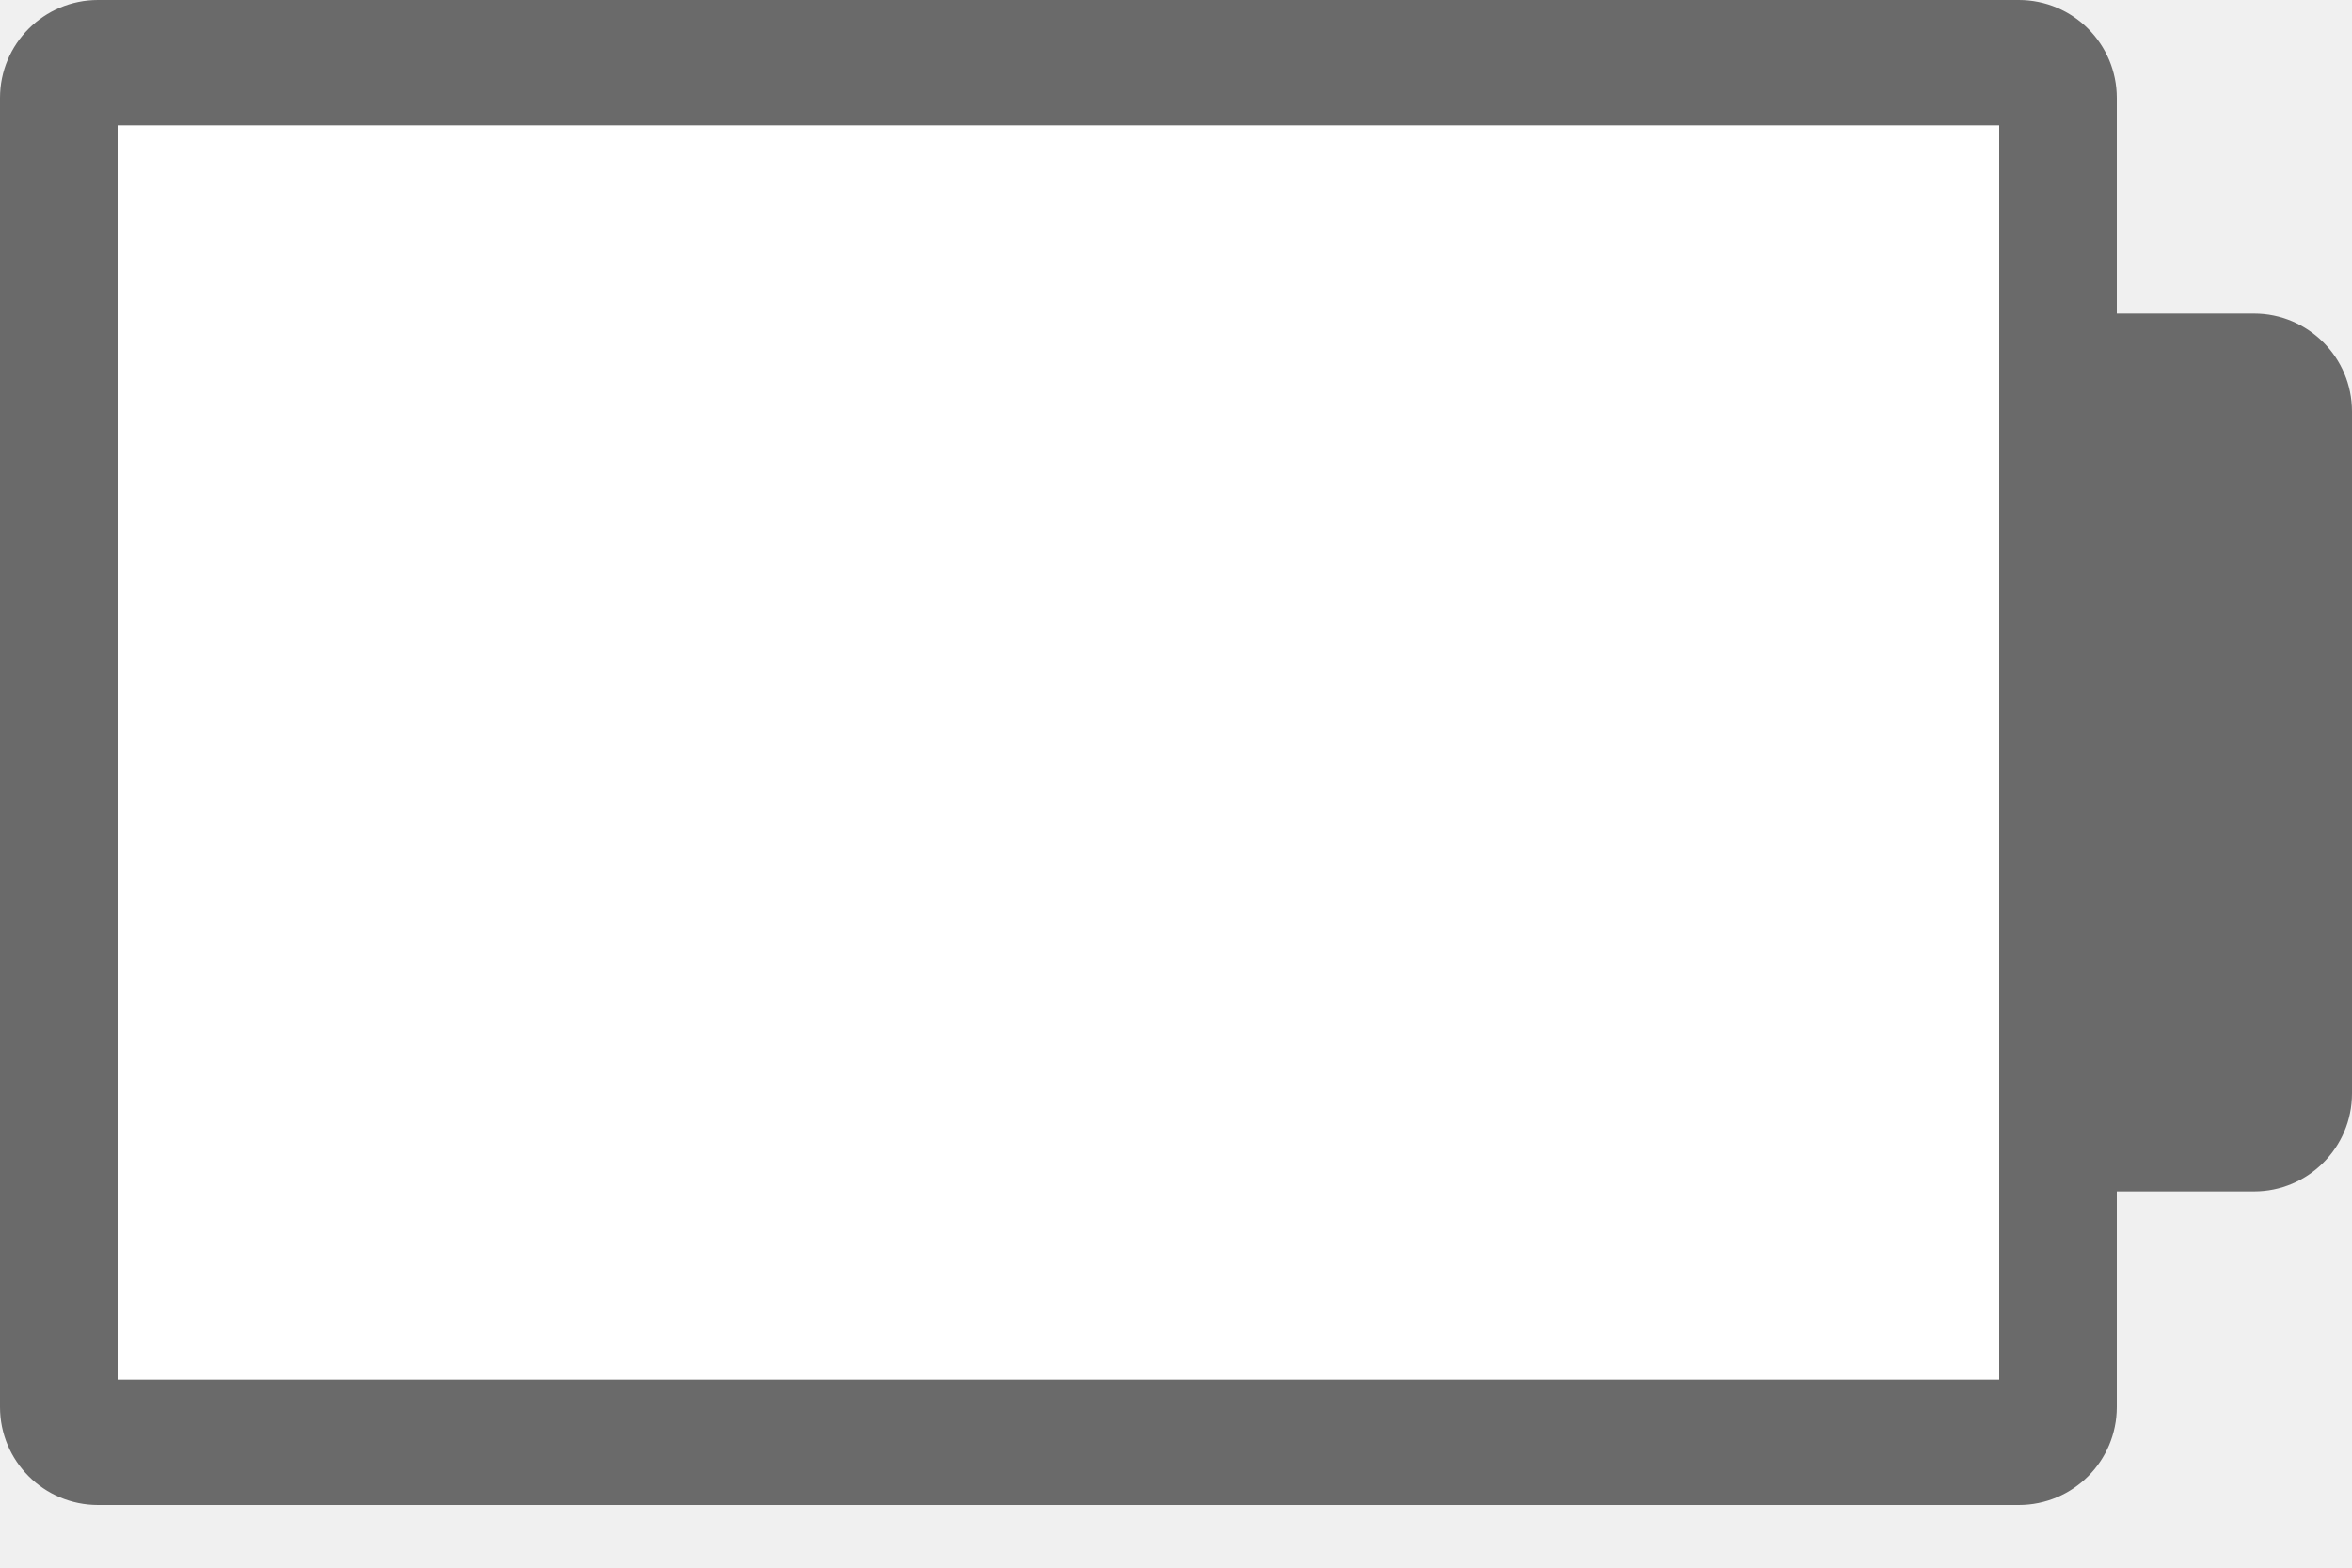
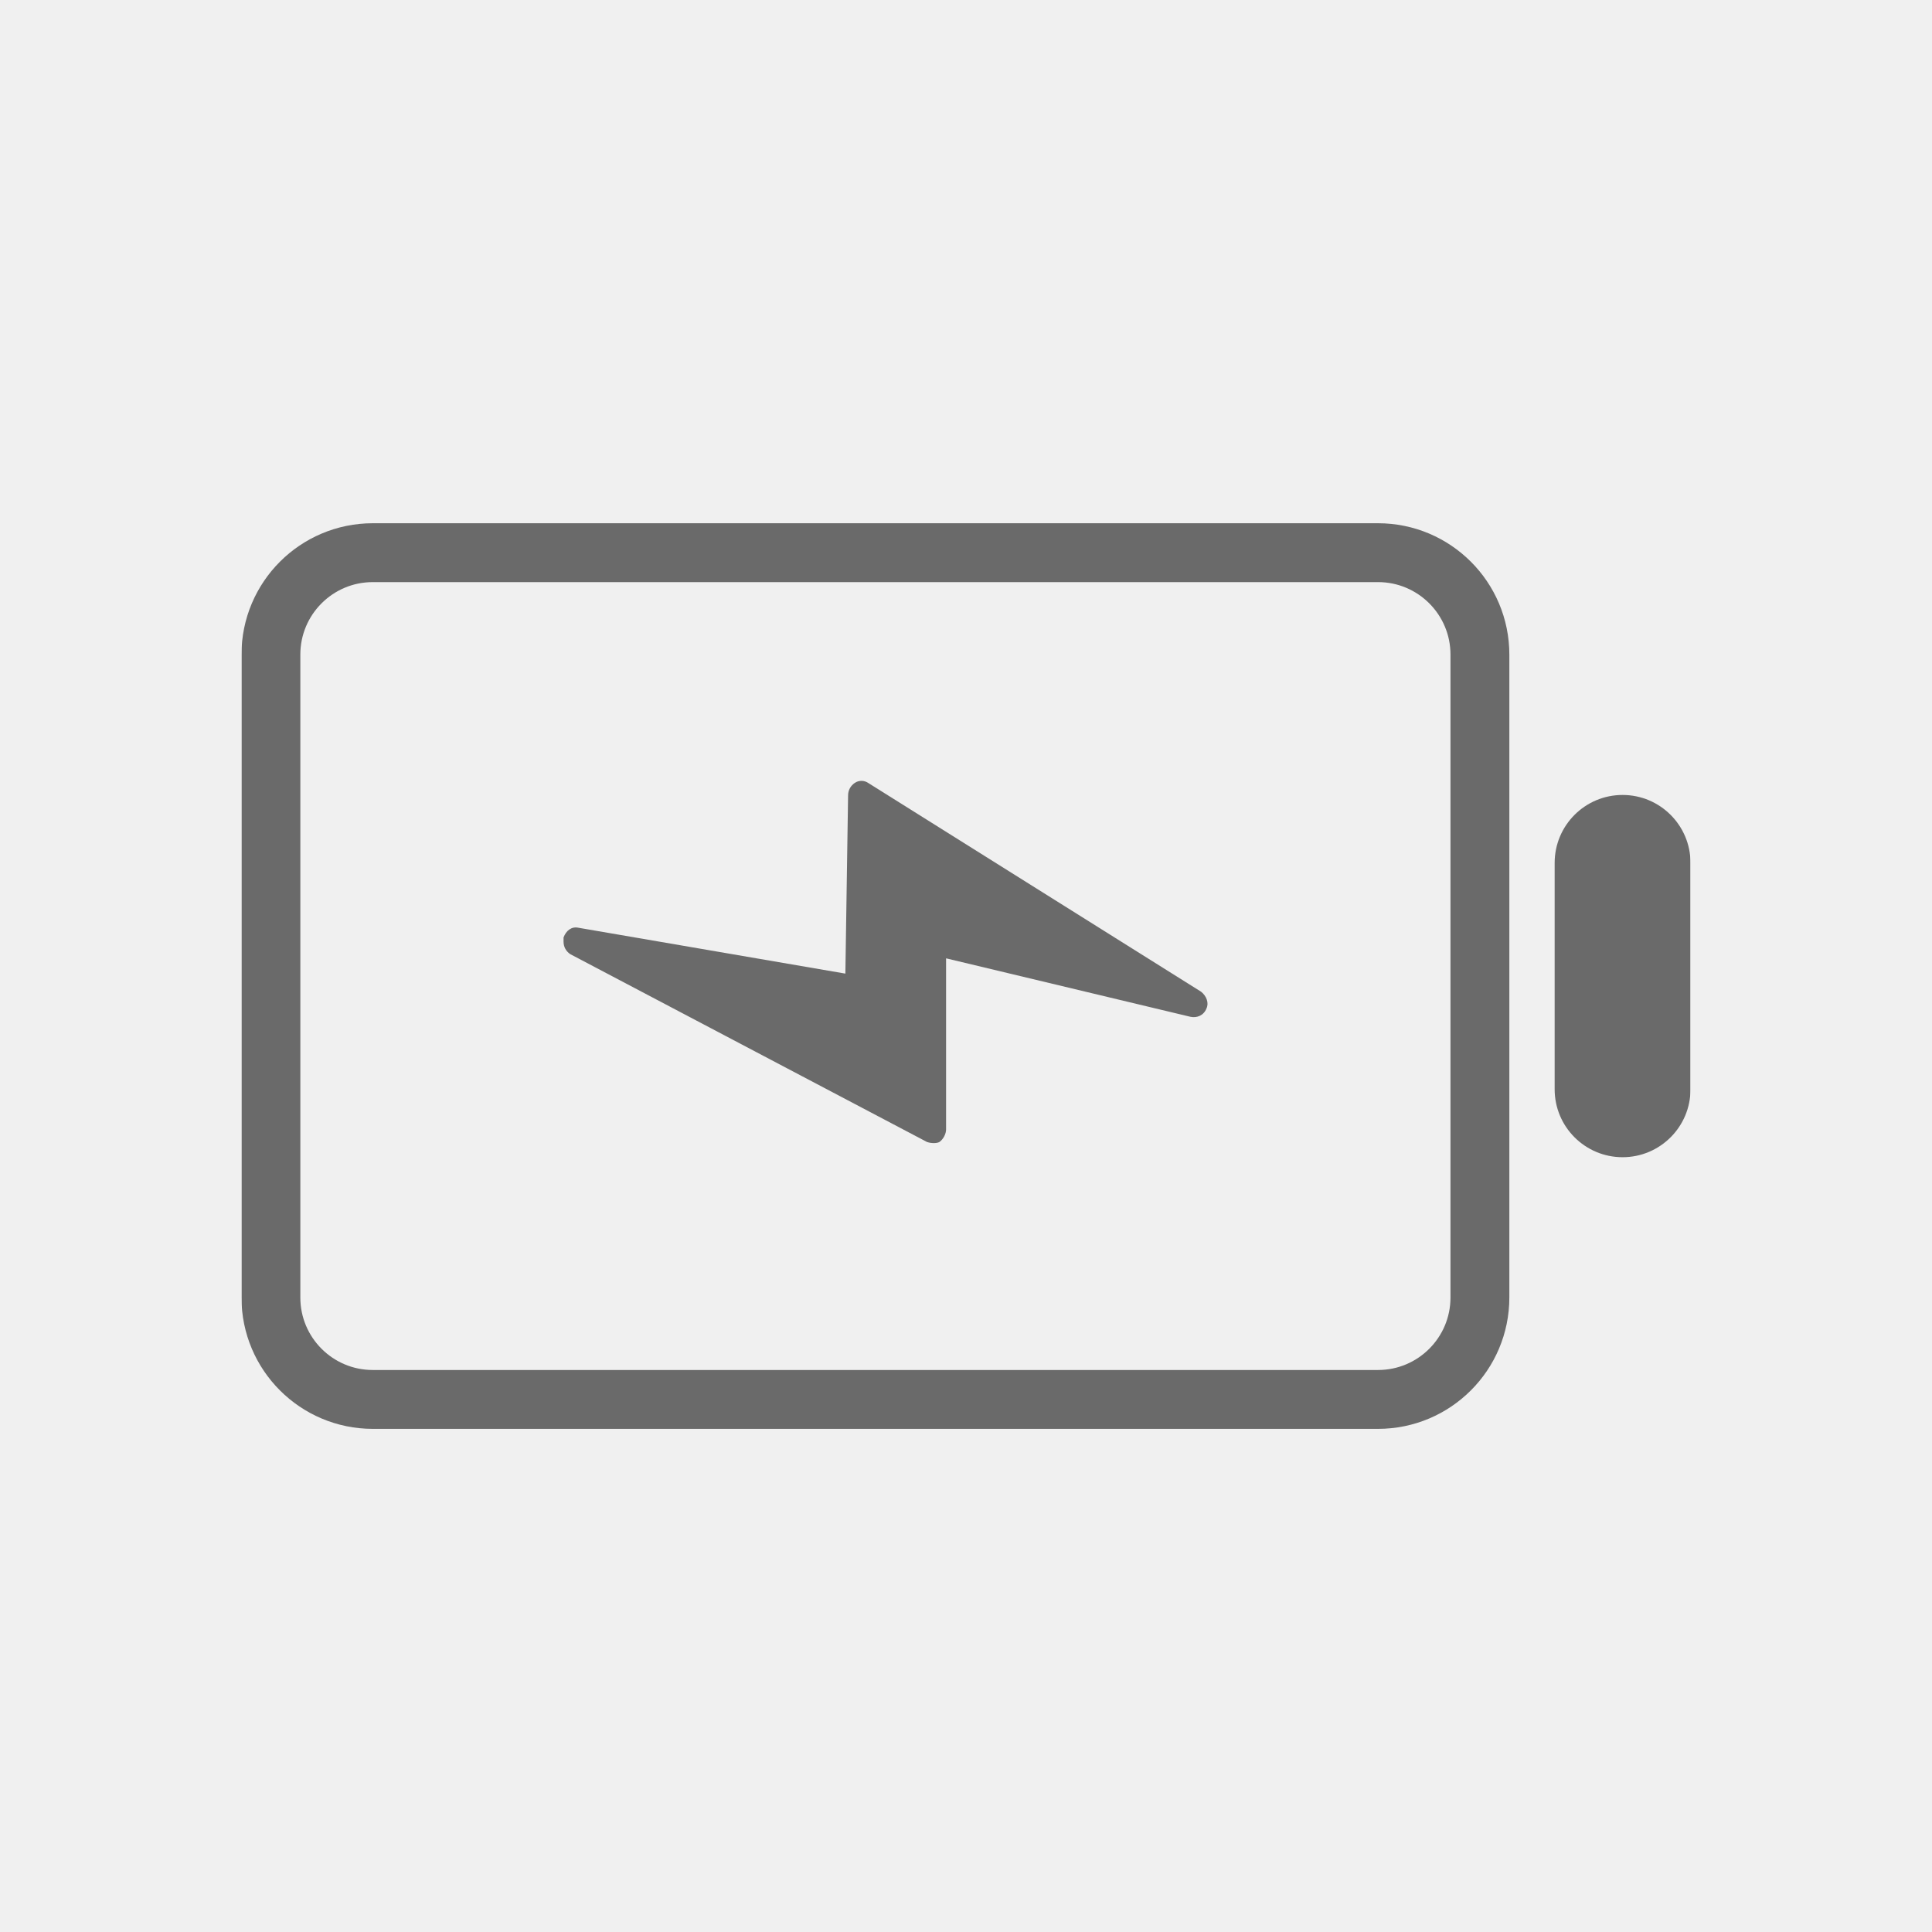
- <svg xmlns="http://www.w3.org/2000/svg" width="24" height="16" viewBox="0 0 24 16">
-   <g fill="none" fill-rule="evenodd">
-     <rect width="21.6" height="15.36" fill="#6A6A6A" fill-rule="nonzero" rx="1" />
-     <path fill="#FFF" fill-rule="nonzero" d="M1.2 1.28H20.4V14.08H1.2z" />
-     <path fill="#6A6A6A" fill-rule="nonzero" d="M21.6 3.2H23c.552 0 1 .448 1 1v6.96c0 .552-.448 1-1 1h-1.4V3.2z" />
+ <svg xmlns="http://www.w3.org/2000/svg" xmlns:xlink="http://www.w3.org/1999/xlink" width="32" height="32" viewBox="0 0 32 32">
+   <defs>
+     <rect id="p7sauske8a" width="24" height="24" x="0" y="0" rx="3" />
+   </defs>
+   <g fill="none" fill-rule="evenodd" transform="translate(4 4)">
+     <mask id="9i9c1byqqb" fill="#fff">
+       <use xlink:href="#p7sauske8a" />
+     </mask>
+     <g mask="url(#9i9c1byqqb)">
+       <g transform="translate(0 4.667)">
+         <rect width="20.025" height="14.025" x=".487" y=".487" stroke="#6A6A6A" stroke-width=".975" rx="1.688" />
+         <rect width="2.25" height="6" x="21.75" y="4.5" fill="#6A6A6A" rx="1.125" />
+         <path fill="#6A6A6A" fill-rule="nonzero" d="M11.358 10.25L5.444 7.136c-.066-.046-.11-.115-.11-.208V6.86c.044-.115.133-.184.244-.161l4.424.76.045-2.95c0-.092.044-.162.11-.208.067-.046.156-.046.223 0l5.514 3.458c.089.07.133.185.089.277-.045.115-.156.162-.267.138l-4.046-.968v2.836c0 .069-.045.161-.112.207-.044.023-.133.023-.2 0z" />
+       </g>
+     </g>
  </g>
</svg>
